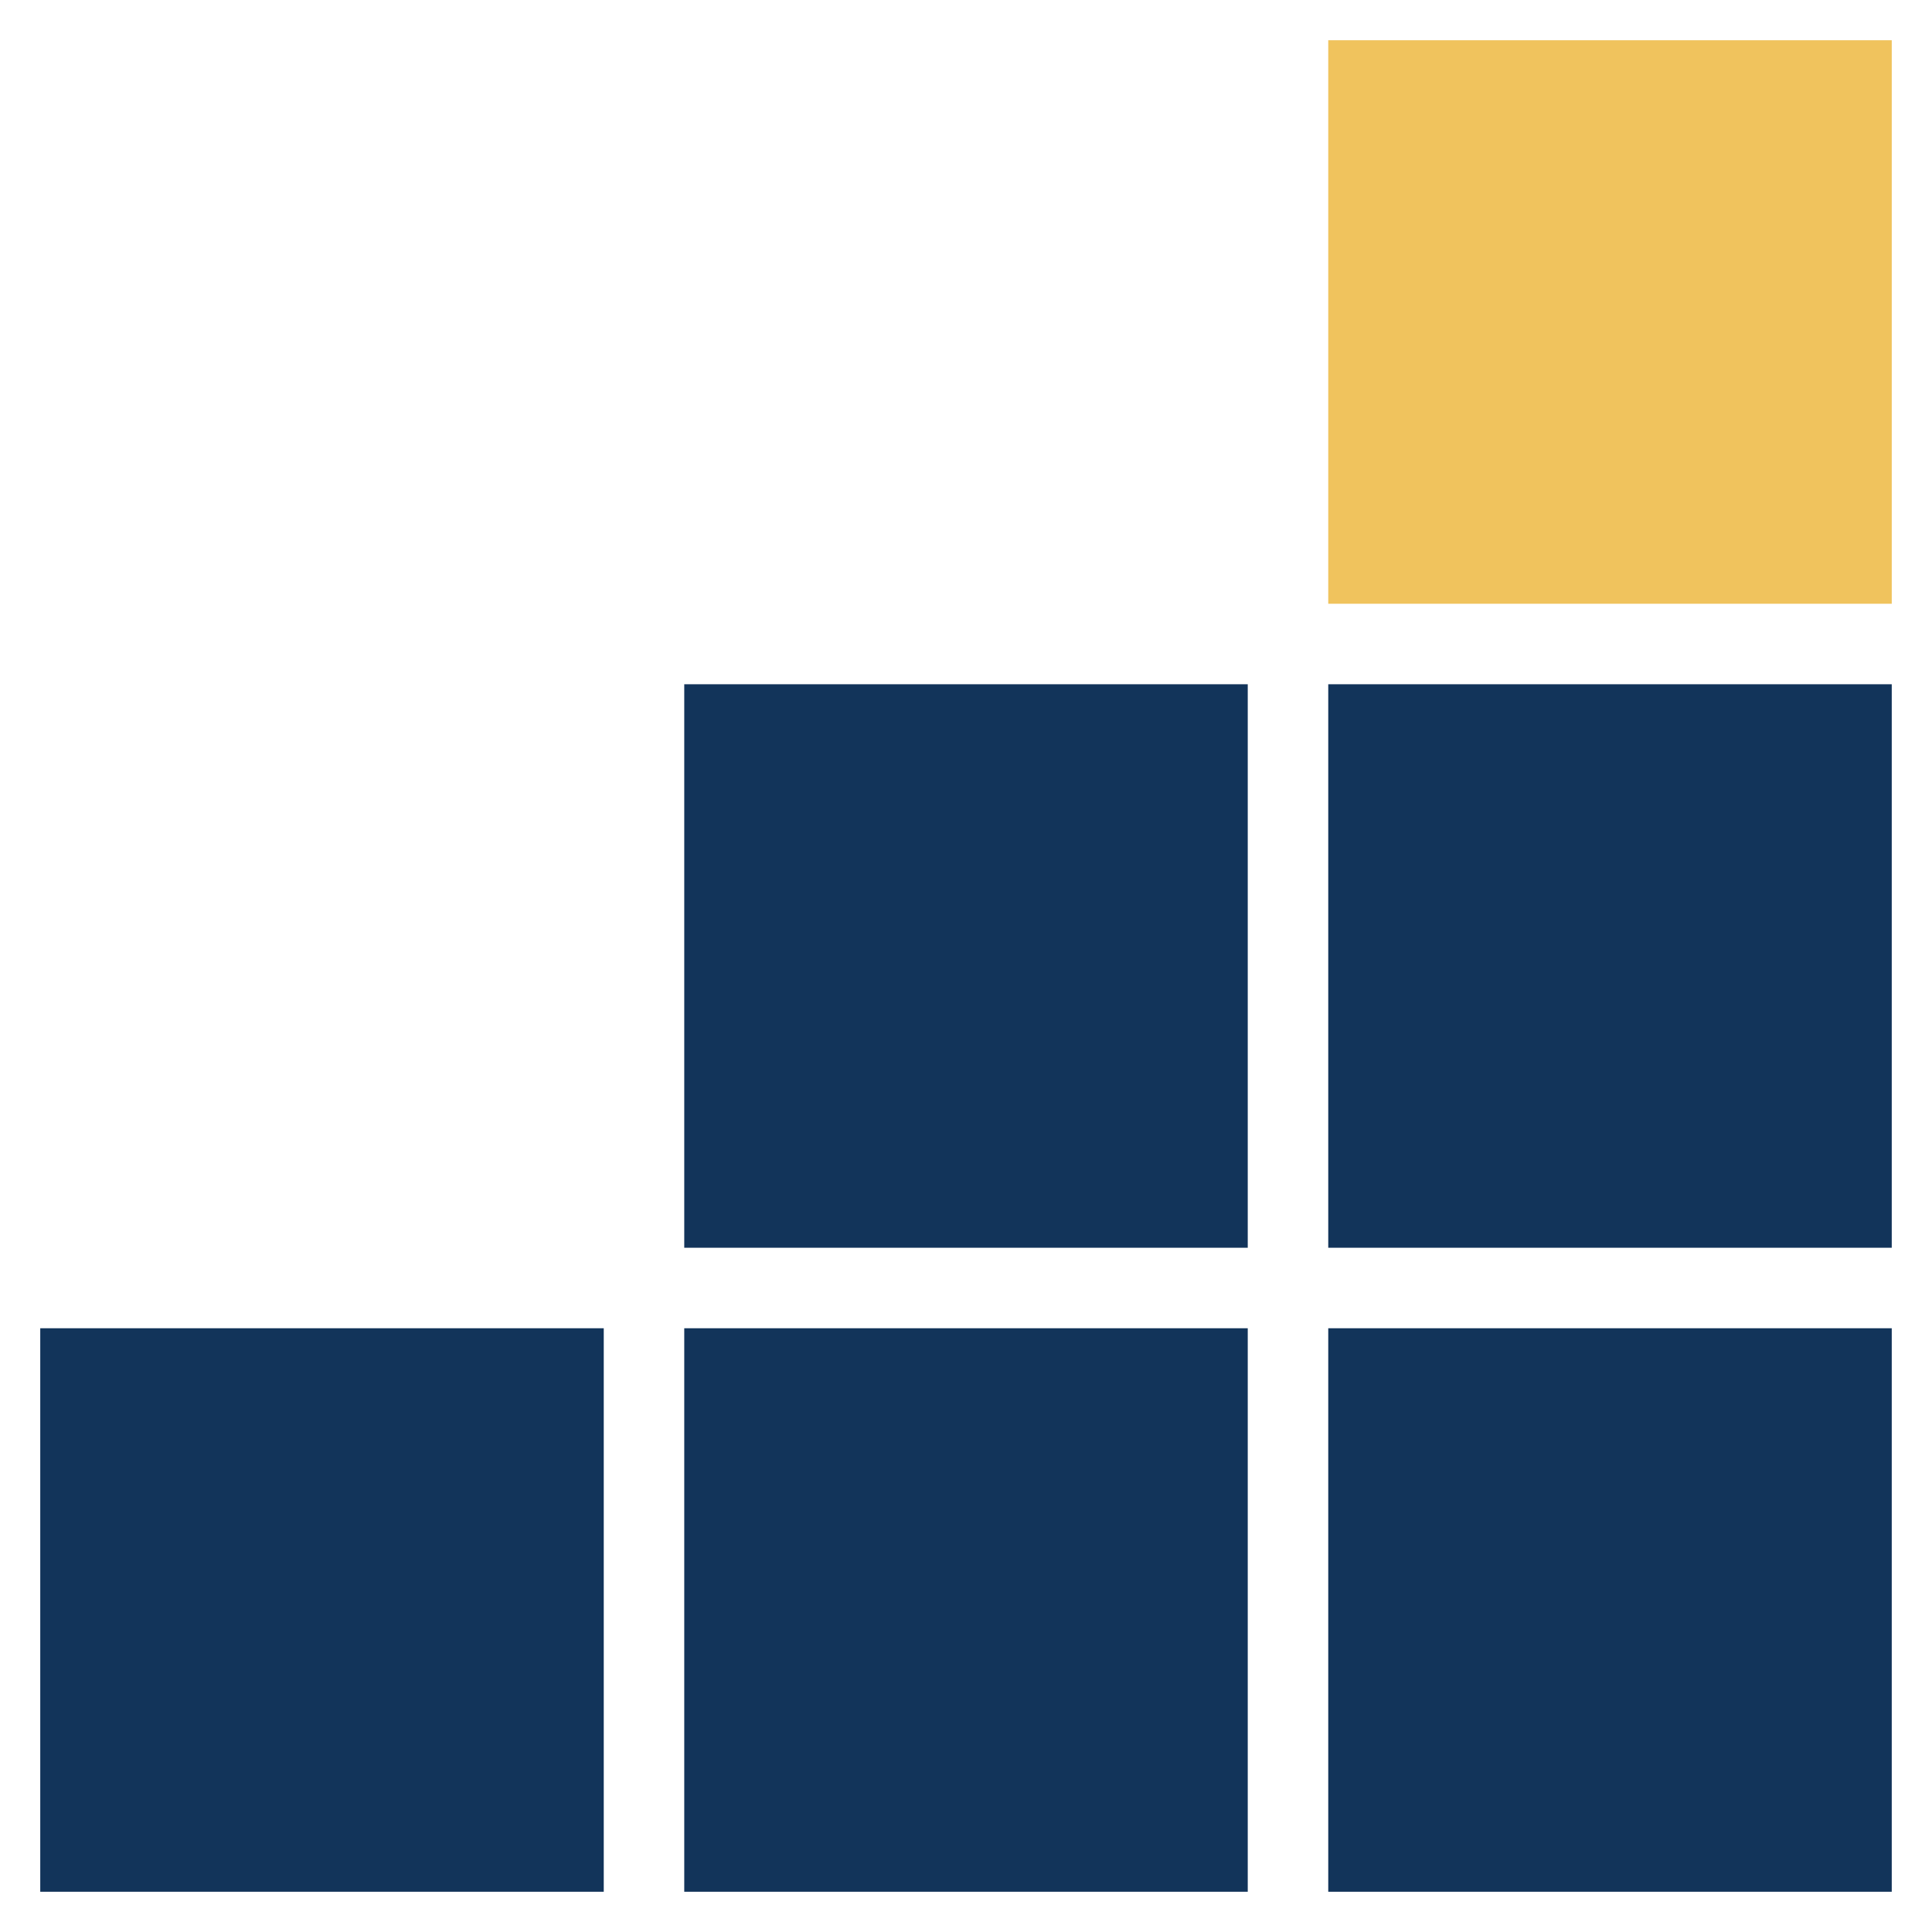
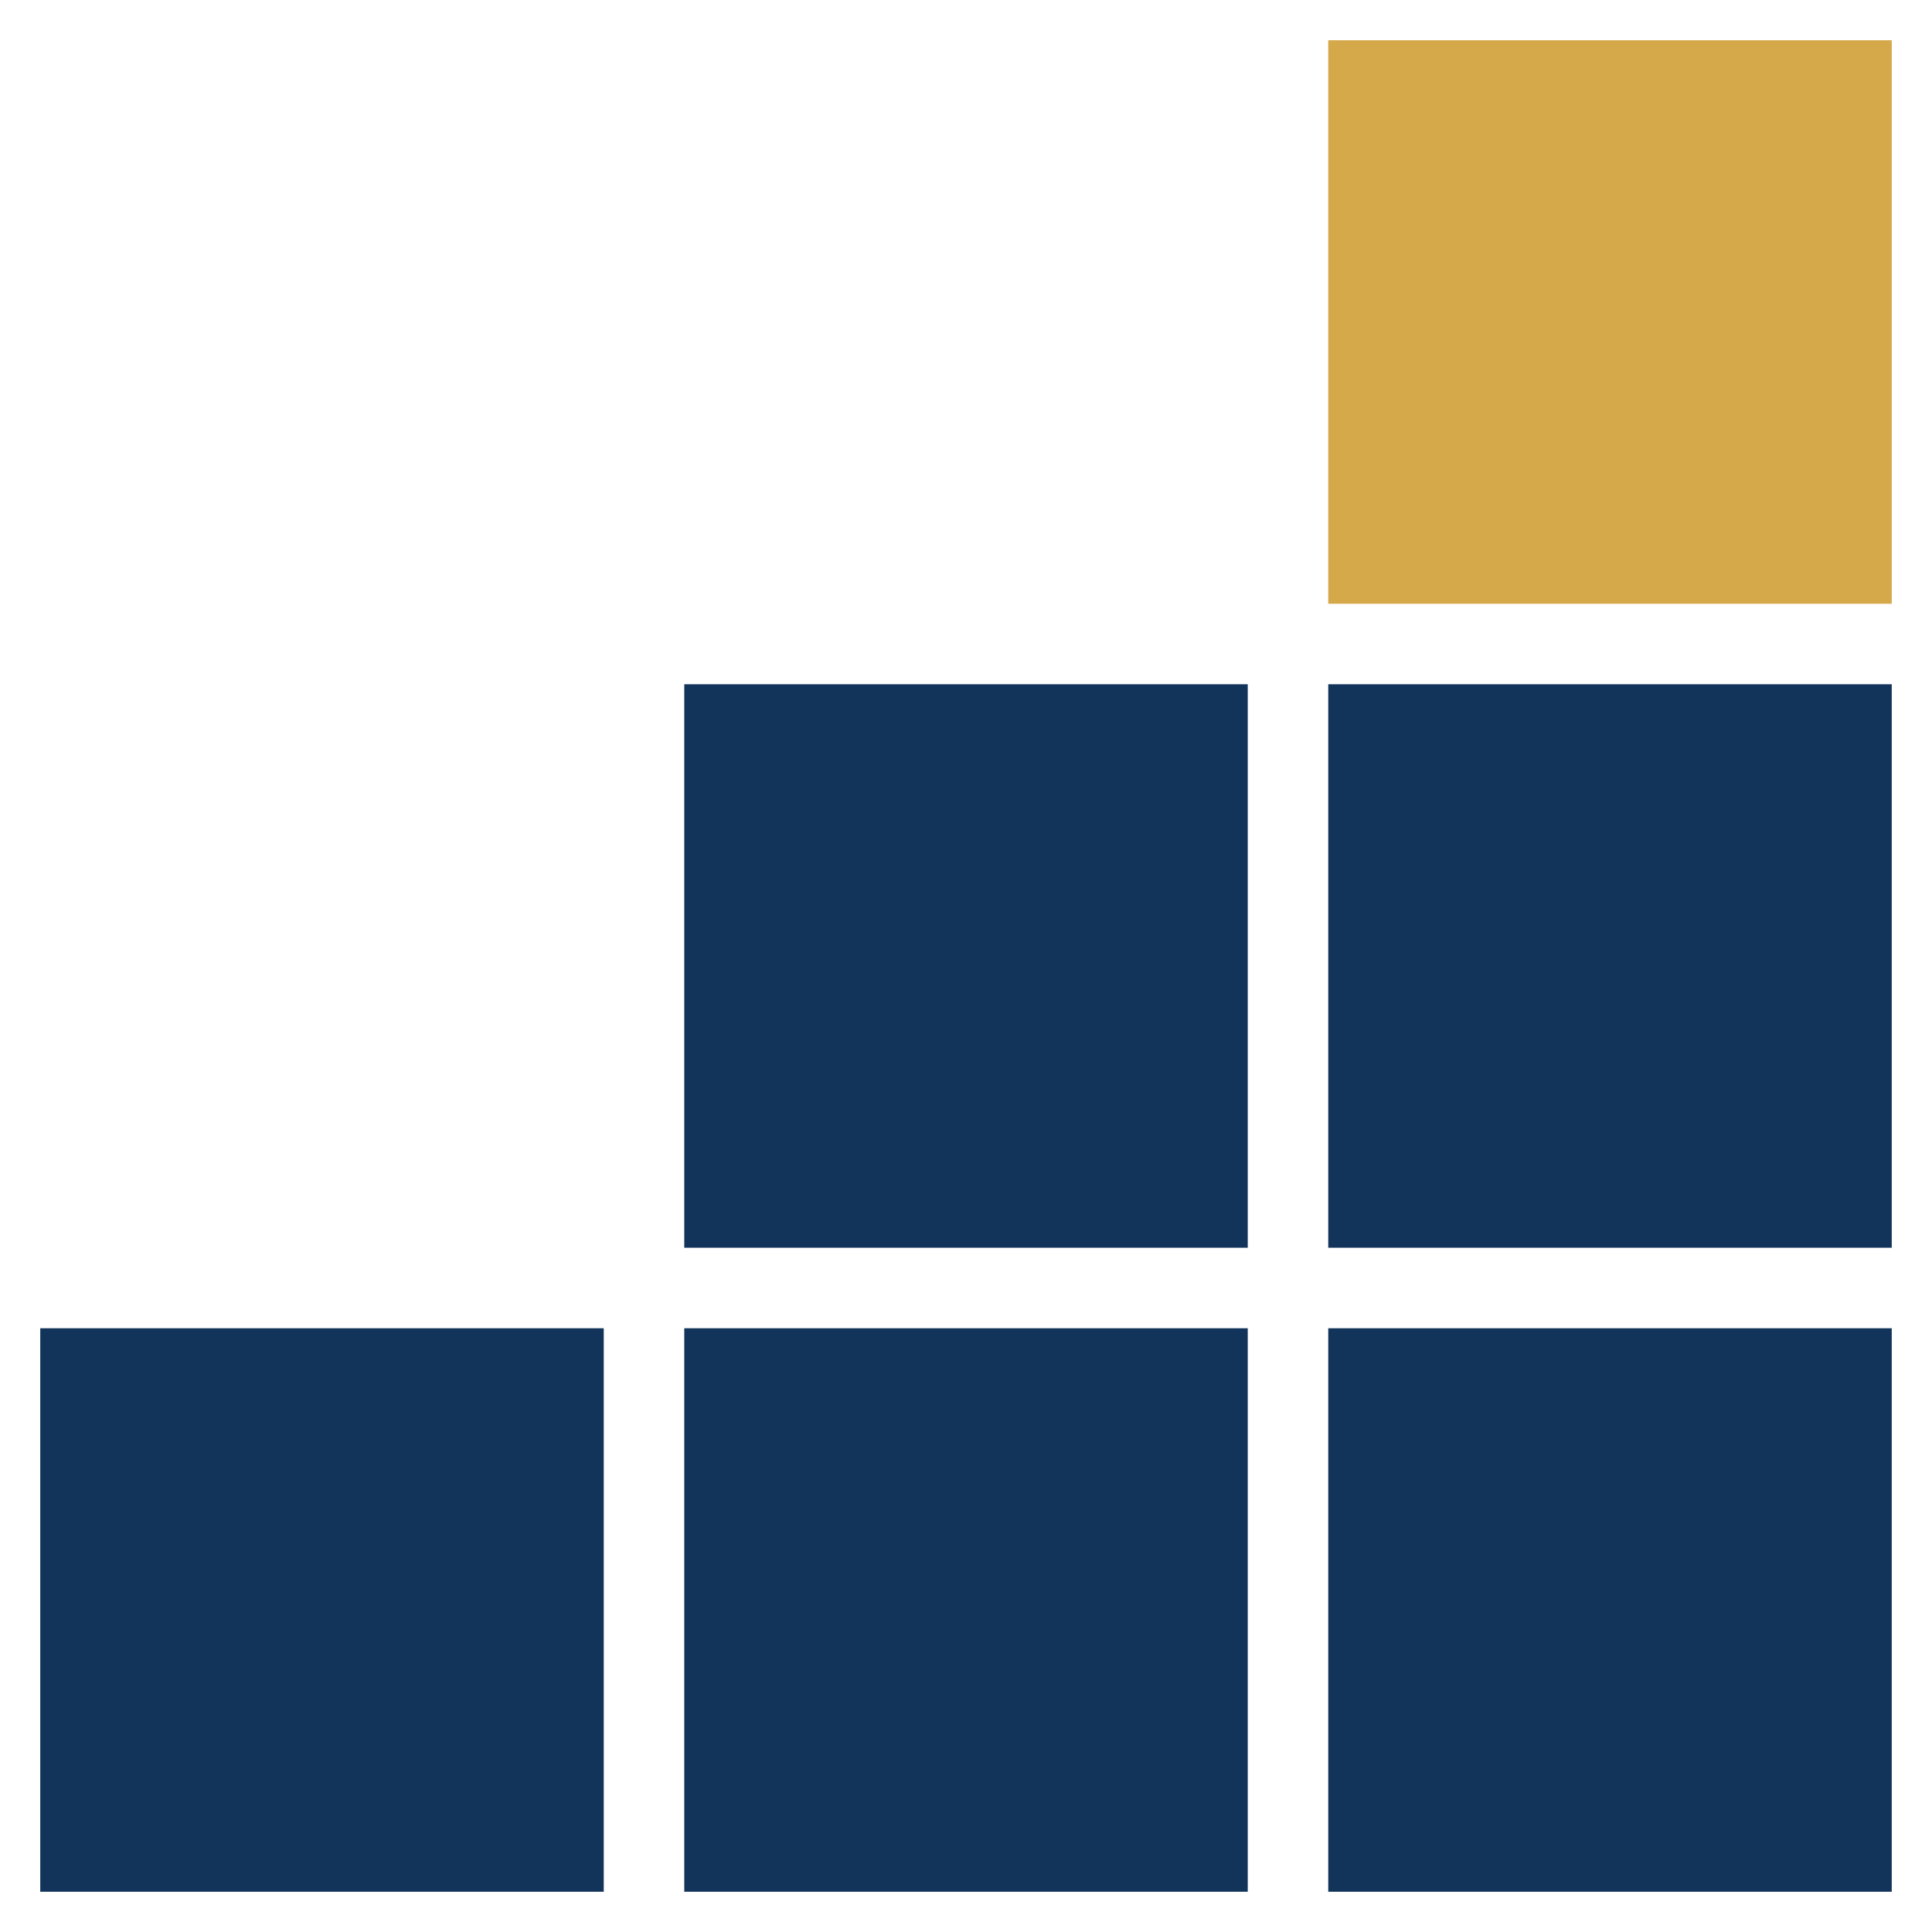
<svg xmlns="http://www.w3.org/2000/svg" viewBox="0 0 96 96">
  <rect x="2" y="66" width="28" height="28" fill="#12345A" />
  <rect x="34" y="66" width="28" height="28" fill="#12345A" />
  <rect x="66" y="66" width="28" height="28" fill="#12345A" />
  <rect x="34" y="34" width="28" height="28" fill="#12345A" />
  <rect x="66" y="34" width="28" height="28" fill="#12345A" />
-   <rect x="66" y="2" width="28" height="28" fill="#F0C35D" />
+   <rect x="66" y="2" width="28" height="28" fill="#D5A849" />
</svg>
